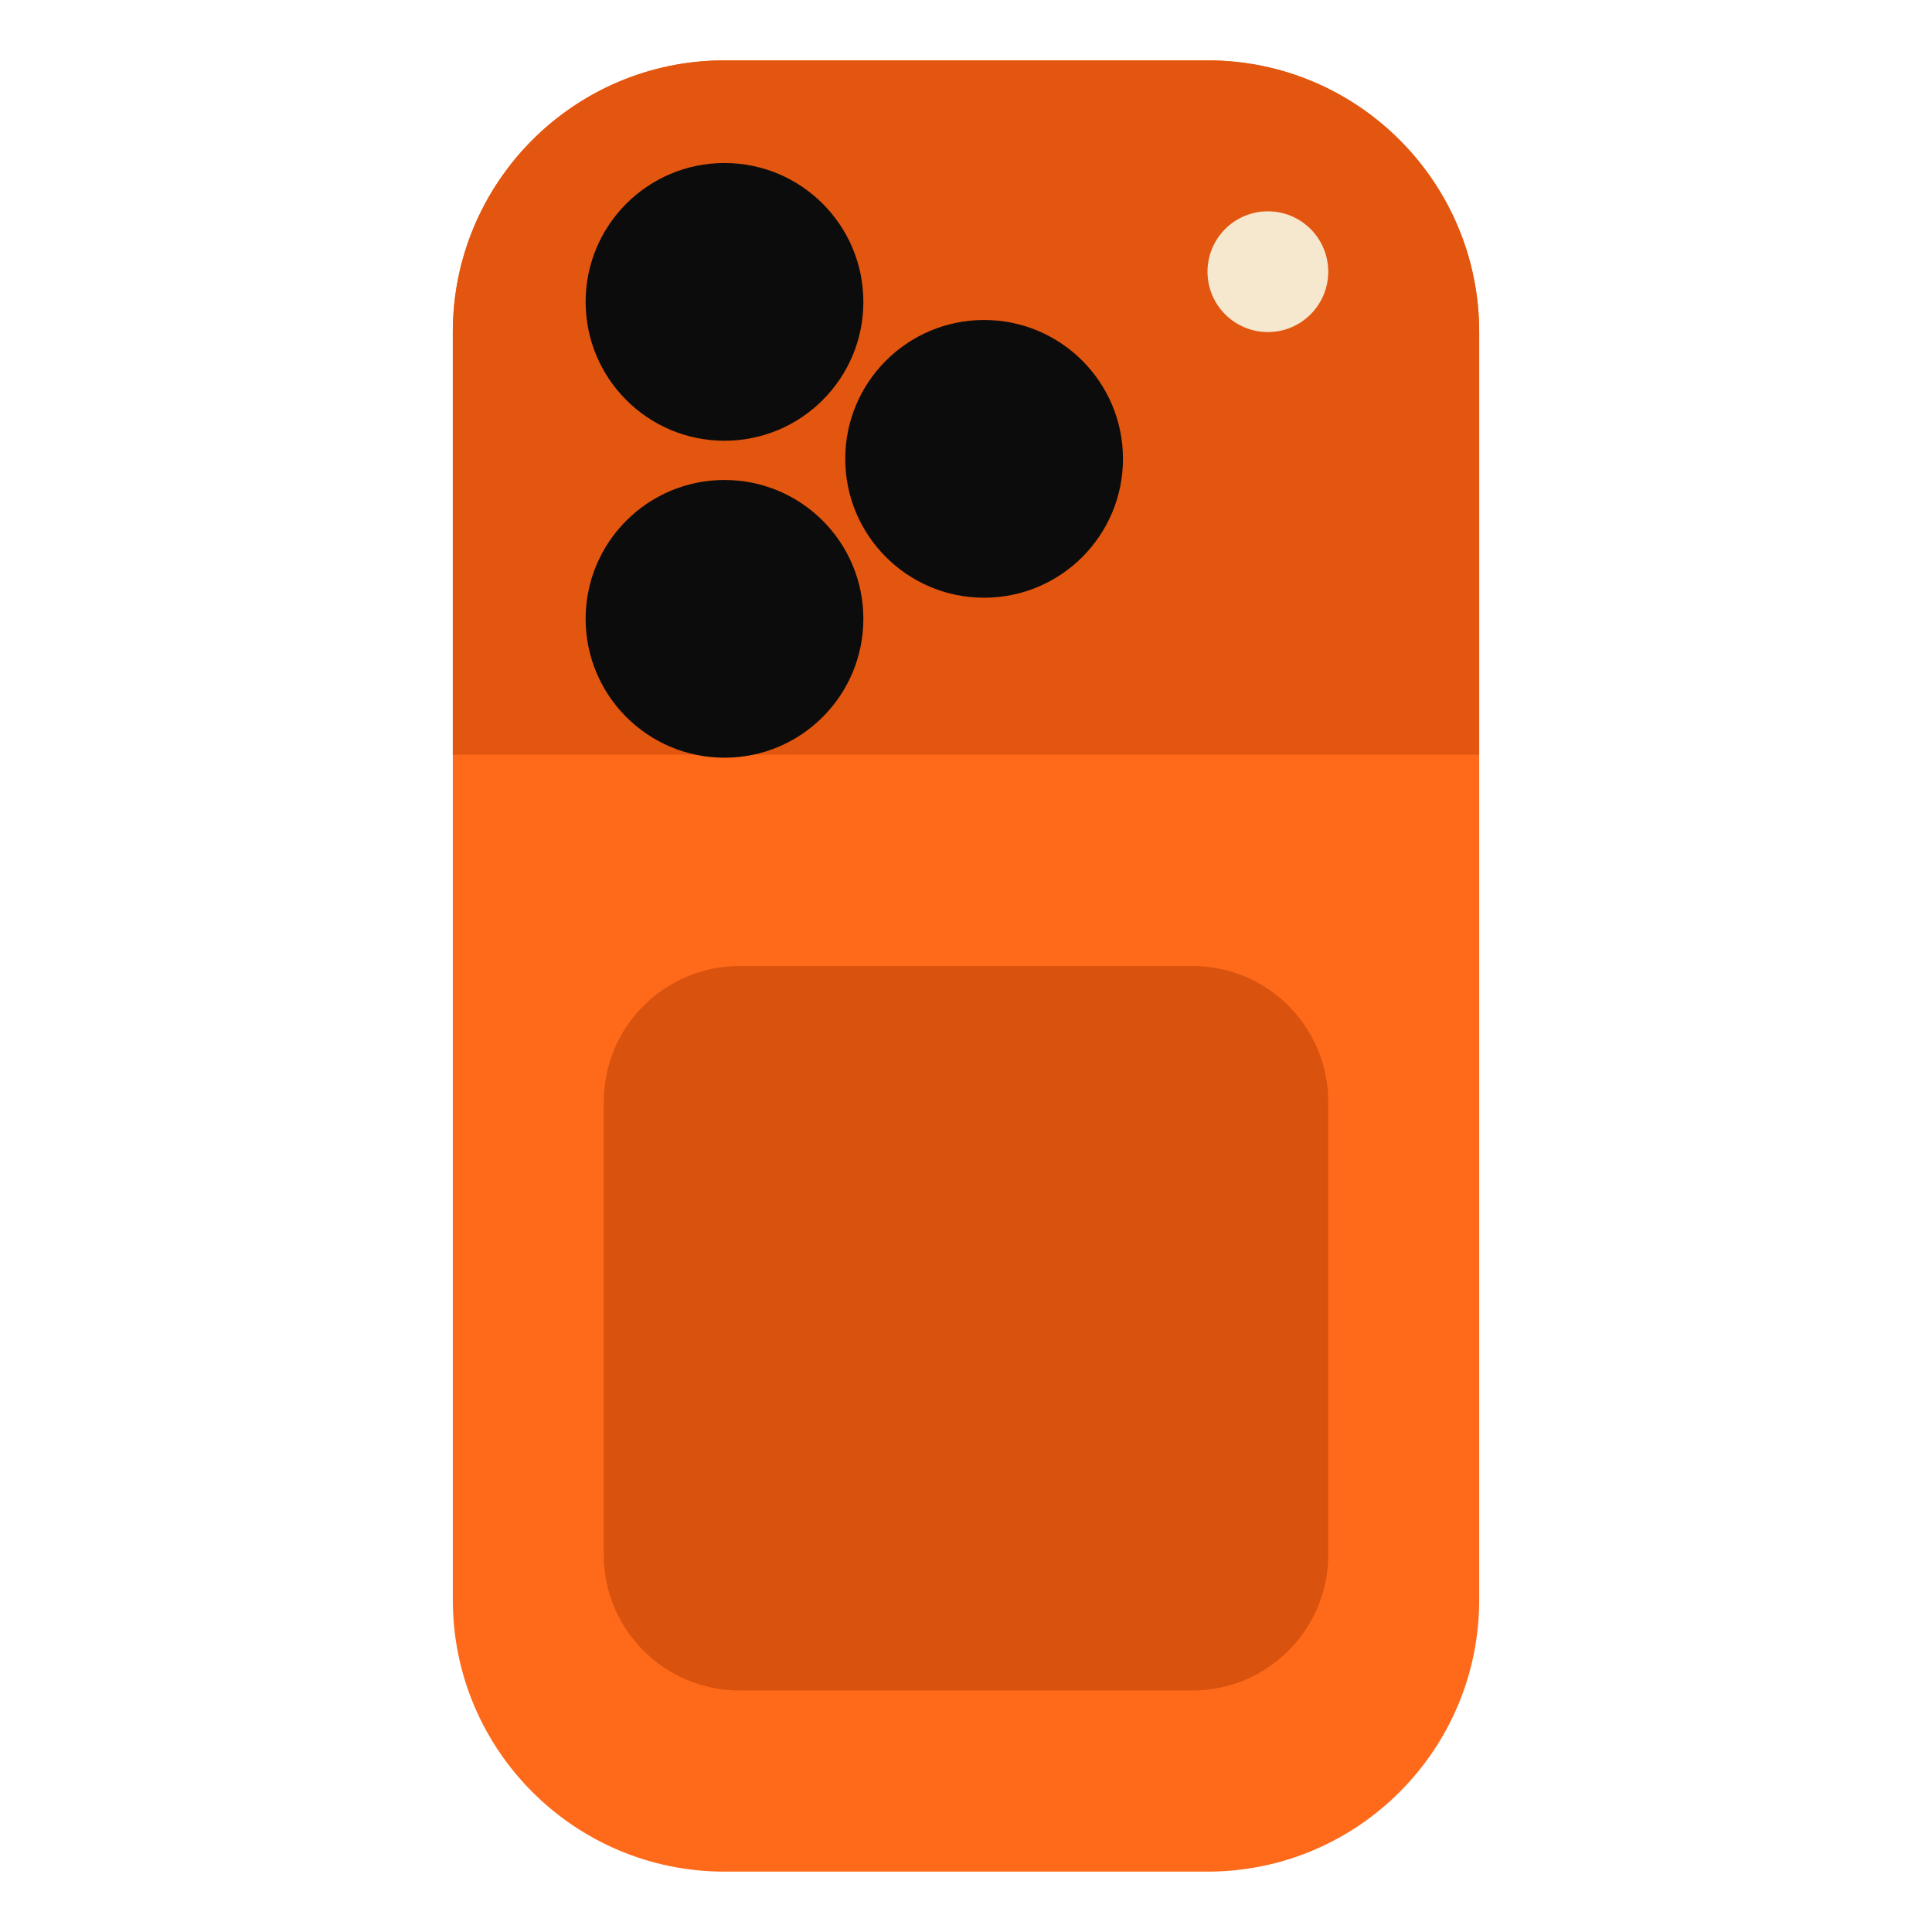
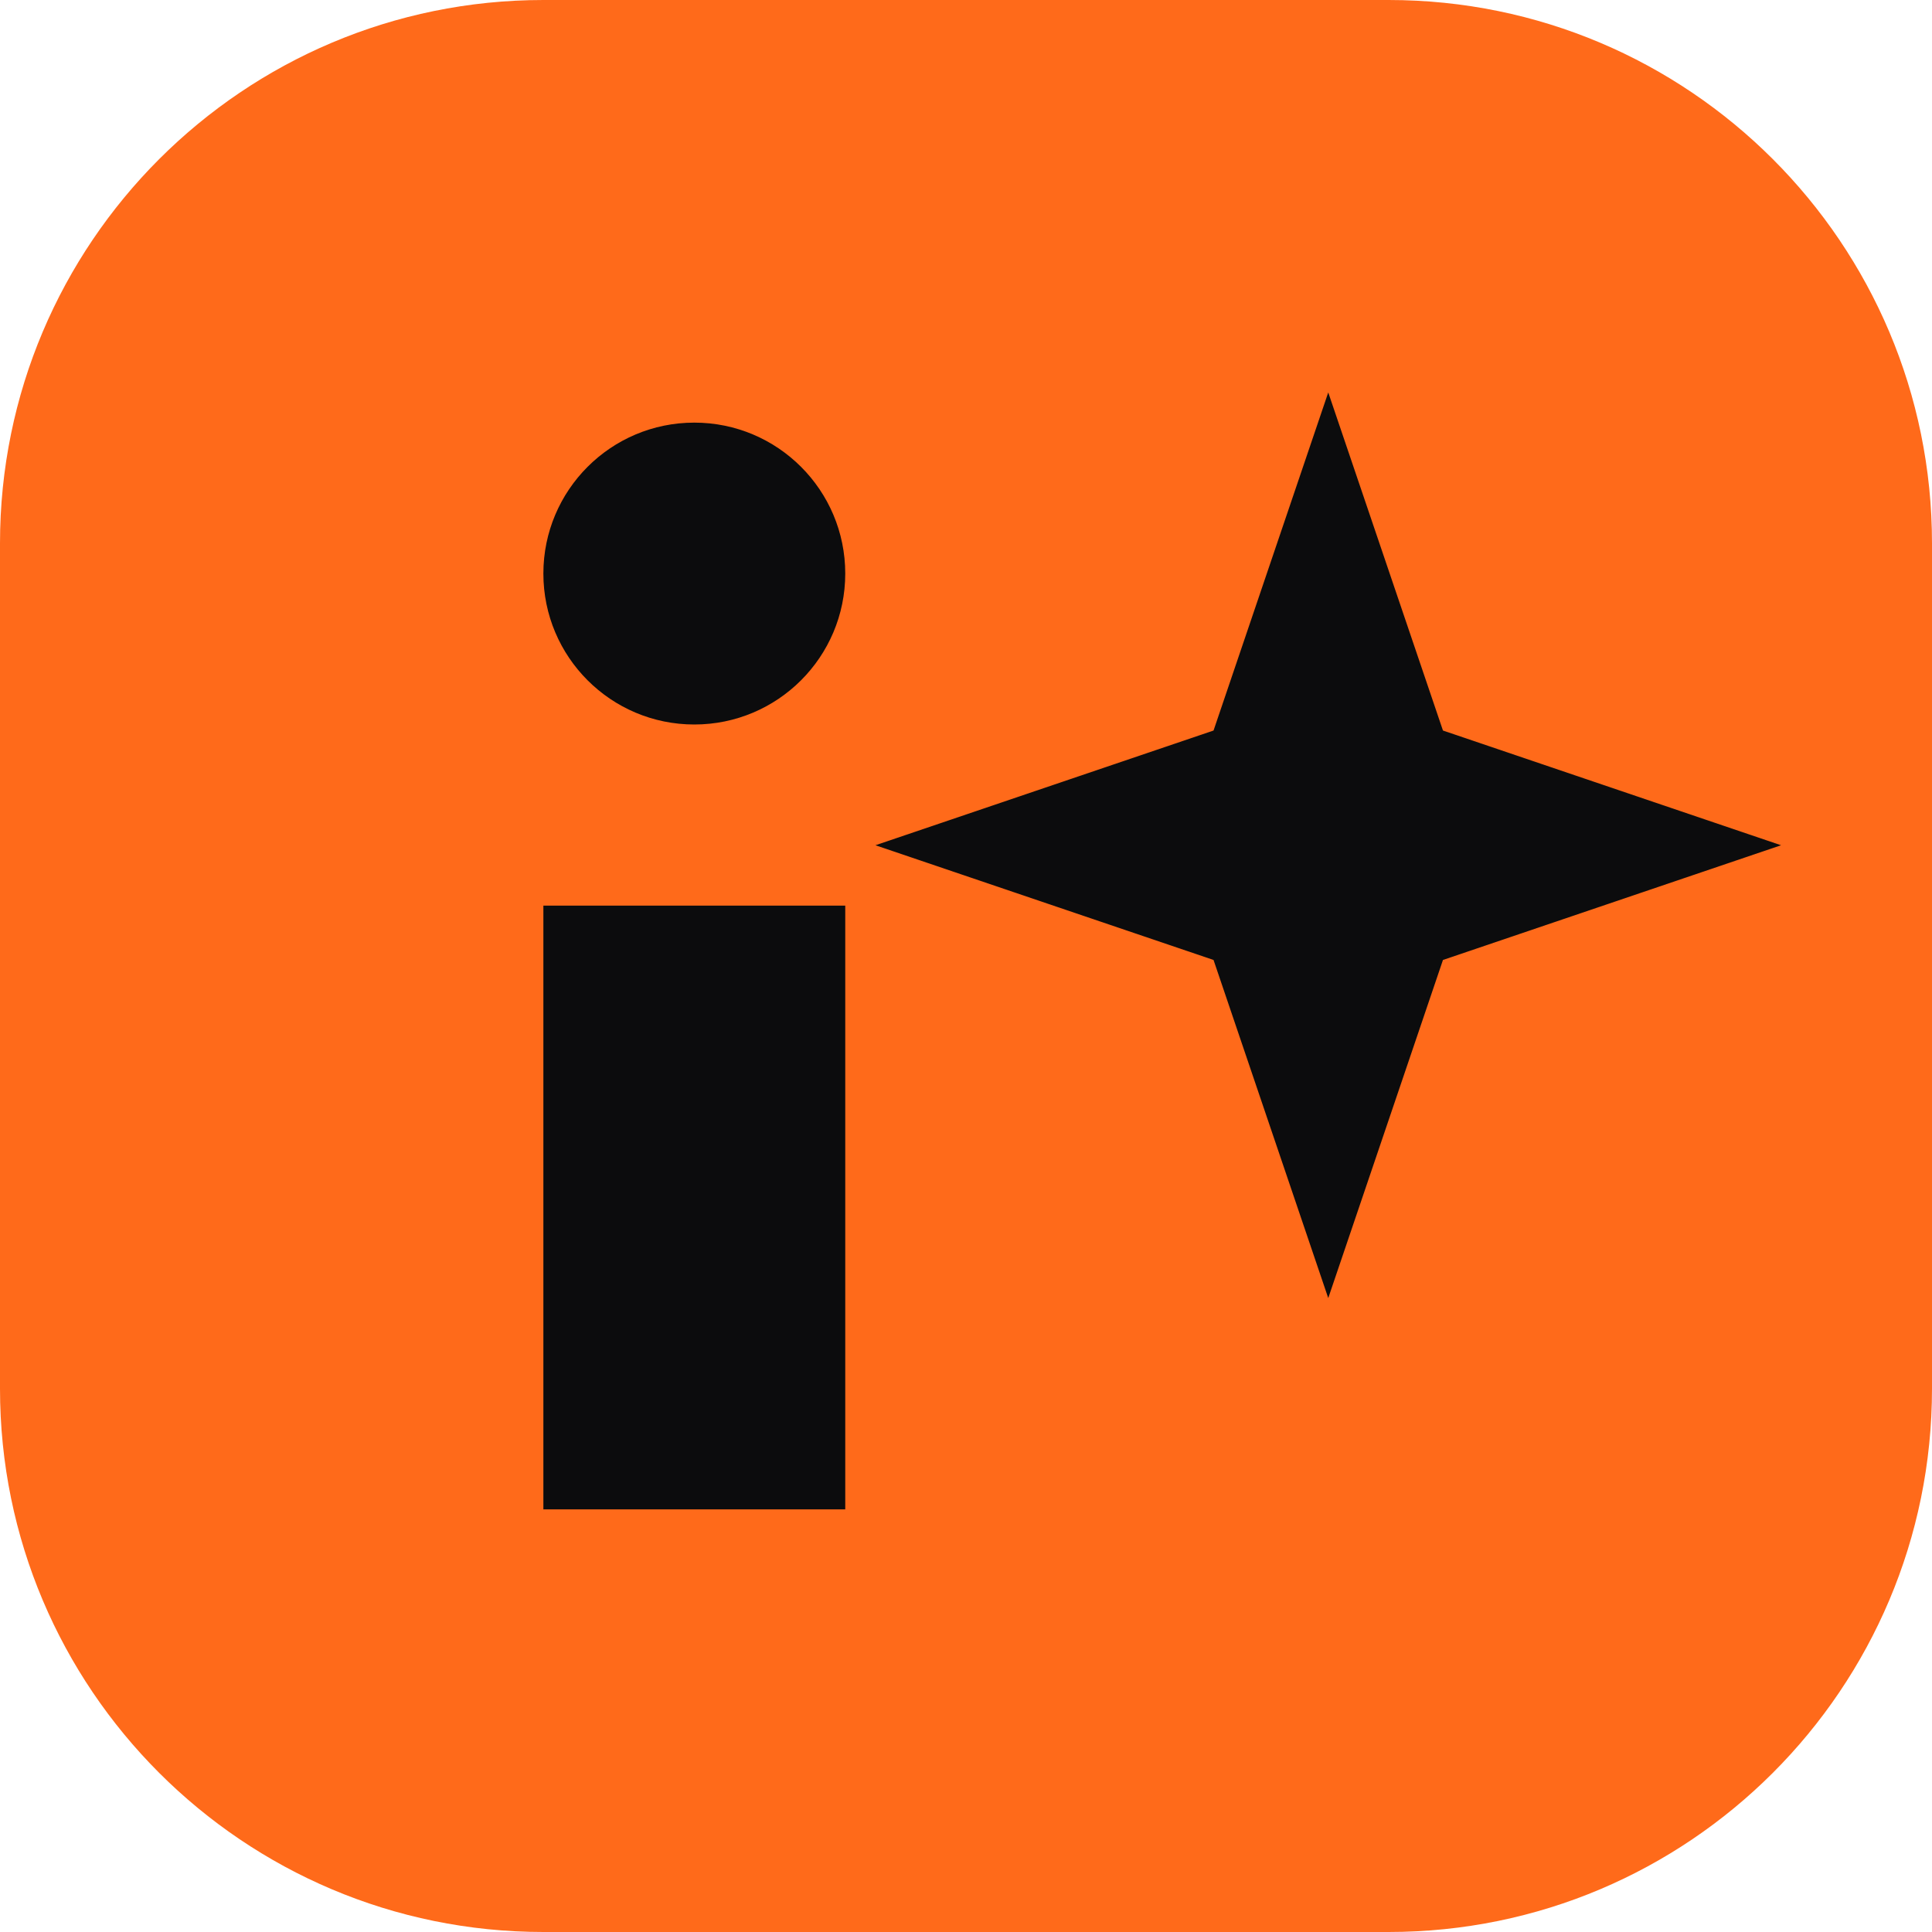
<svg xmlns="http://www.w3.org/2000/svg" viewBox="0 0 64 64">
-   <rect x="15" y="2" width="34" height="60" rx="9" fill="#ff6a1a" />
-   <path d="M24 2h16a9 9 0 0 1 9 9v14H15V11a9 9 0 0 1 9-9z" fill="#e2560f" />
-   <circle cx="24" cy="10" r="4.6" fill="#0c0c0d" />
-   <circle cx="24" cy="20.5" r="4.6" fill="#0c0c0d" />
-   <circle cx="32.6" cy="15.2" r="4.6" fill="#0c0c0d" />
-   <circle cx="42" cy="9" r="2" fill="#f6e7cf" />
-   <rect x="20" y="32" width="24" height="24" rx="4.5" fill="#d9520e" />
+   <rect width="64" height="64" rx="18" fill="#ff6a1a" />
+   <circle cx="23" cy="19" r="5" fill="#0c0c0d" />
+   <path d="M18 30h10v20H18z" fill="#0c0c0d" />
+   <path d="M44 13l3.8 11.2L59 28l-11.2 3.8L44 43l-3.8-11.2L29 28l11.2-3.8z" fill="#0c0c0d" />
</svg>
